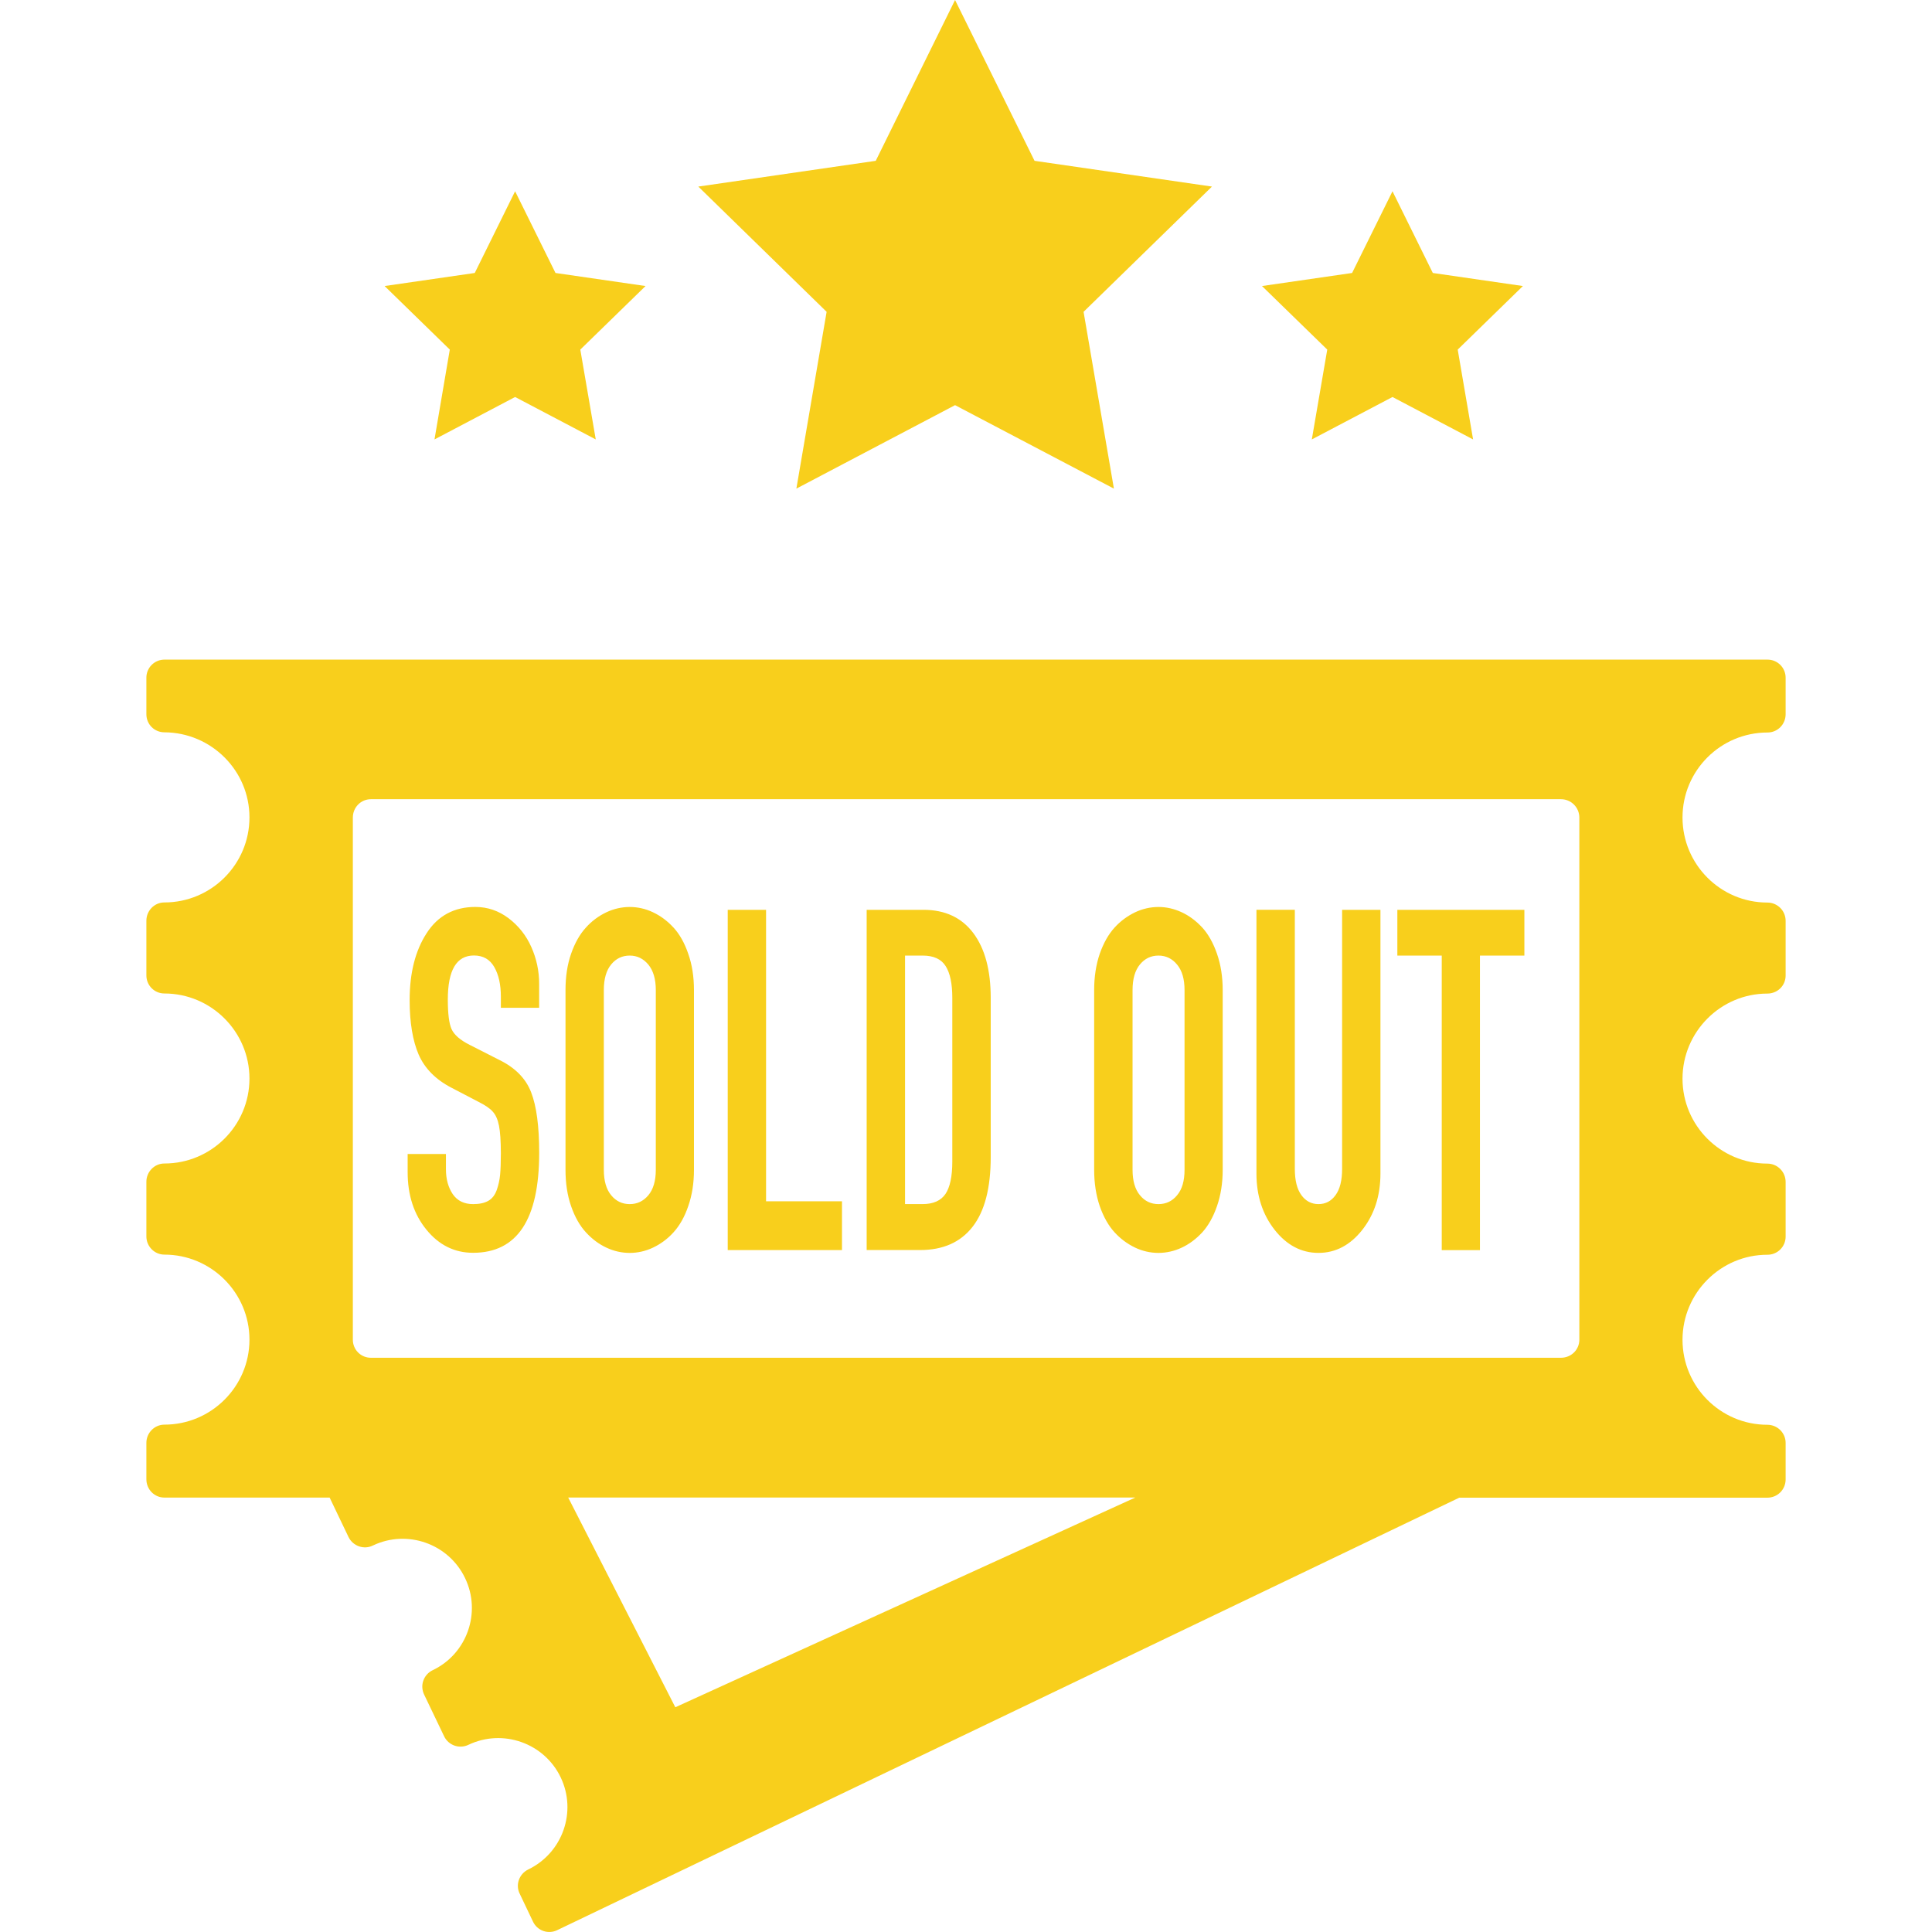
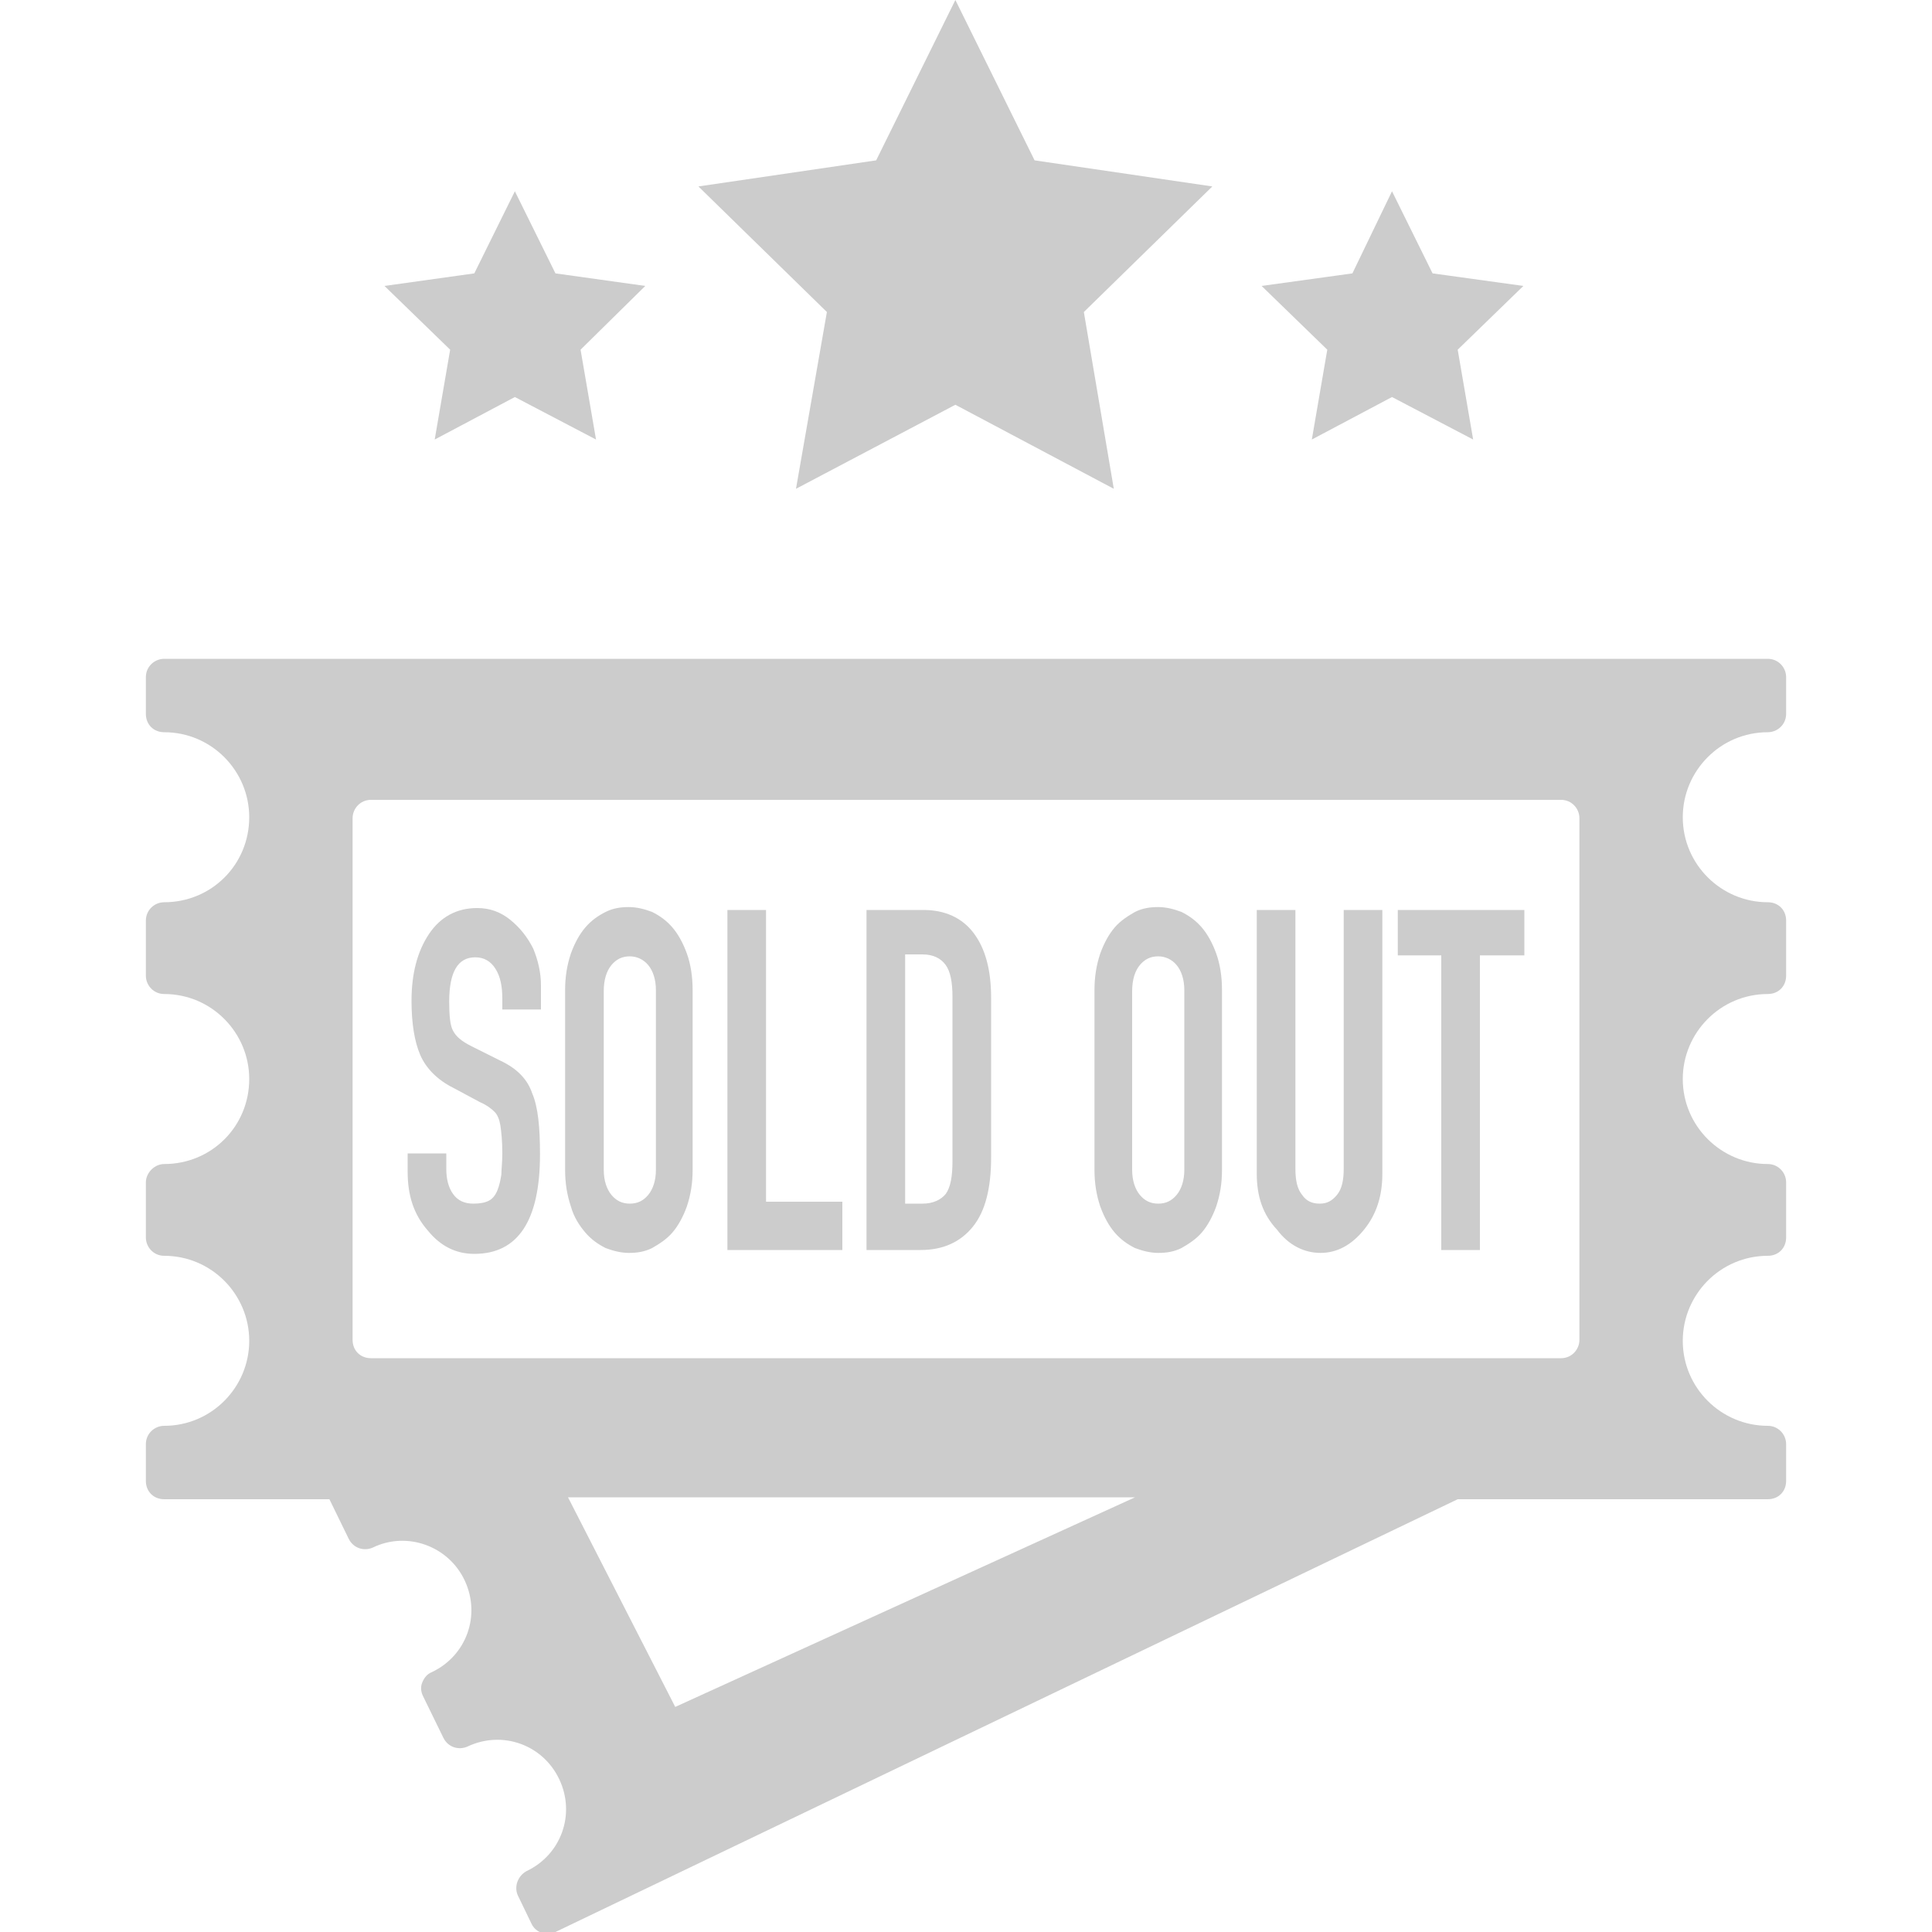
- <svg xmlns="http://www.w3.org/2000/svg" width="200" height="200" viewBox="0 0 200 200">
-   <g fill="#F8CF1C">
-     <path d="M182.978 75.828c1.03 0 1.87-.84 1.87-1.895v-3.774c0-1.039-.84-1.875-1.87-1.875H17.019a1.867 1.867 0 0 0-1.866 1.875v3.778c0 1.055.84 1.871 1.862 1.871 4.86.025 8.809 3.963 8.809 8.809 0 4.861-3.947 8.804-8.809 8.804-1.022-.004-1.862.845-1.862 1.896v5.657c0 1.046.84 1.871 1.862 1.871 4.86 0 8.809 3.963 8.809 8.808 0 4.854-3.947 8.793-8.809 8.793-1.022-.004-1.862.853-1.862 1.884v5.668c0 1.03.84 1.879 1.862 1.879 4.86 0 8.809 3.959 8.809 8.801 0 4.847-3.947 8.801-8.809 8.801-1.022 0-1.862.849-1.862 1.883v3.771c0 1.058.84 1.896 1.862 1.896h17.109l1.953 4.08c.461.951 1.606 1.342 2.529.88 3.548-1.692 7.837-.188 9.538 3.375 1.709 3.552.205 7.841-3.351 9.533-.466.224-.807.61-.972 1.088-.17.463-.128.996.086 1.44l2.064 4.307a1.883 1.883 0 0 0 2.521.891c3.557-1.697 7.841-.189 9.546 3.361 1.707 3.561.199 7.832-3.356 9.543-.937.461-1.348 1.582-.877 2.521l1.371 2.879a1.862 1.862 0 0 0 2.502.883l93.384-44.77h31.891c1.055 0 1.895-.84 1.895-1.894v-3.774c0-1.031-.84-1.88-1.895-1.88-4.838 0-8.78-3.938-8.78-8.799 0-4.843 3.942-8.802 8.78-8.802a1.876 1.876 0 0 0 1.895-1.879v-5.654c0-1.046-.84-1.902-1.895-1.902-4.838 0-8.78-3.938-8.78-8.791 0-4.843 3.942-8.81 8.78-8.81 1.055 0 1.895-.824 1.895-1.871v-5.653a1.89 1.89 0 0 0-1.895-1.899c-4.838 0-8.78-3.942-8.78-8.805 0-4.856 3.939-8.799 8.805-8.799zm-75.649 79.196h10.197l-47.618 21.712-11.088-21.712h37.756m66.918-16.348c0 1.049-.845 1.879-1.906 1.879H38.401a1.86 1.86 0 0 1-1.874-1.879V84.633c0-1.047.823-1.9 1.874-1.9h123.185a1.9 1.9 0 0 1 1.907 1.9l.001 54.043zM98.867 0l8.228 16.648 18.367 2.666-13.291 12.965 3.14 18.303-16.444-8.641-16.427 8.641 3.132-18.303-13.283-12.965 18.367-2.666zM53.324 19.8l4.18 8.458 9.322 1.352-6.753 6.58 1.599 9.299-8.348-4.392-8.346 4.392 1.585-9.299-6.749-6.58 9.333-1.352zm90.826 0l4.174 8.458 9.327 1.352-6.749 6.58 1.591 9.299-8.343-4.392-8.351 4.392 1.598-9.299-6.756-6.58 9.328-1.352z" />
-     <path d="M42.2 121.348v-1.887h3.964v1.59c0 1.014.238 1.867.7 2.56.475.692 1.175 1.038 2.113 1.038.651 0 1.166-.109 1.57-.338.398-.225.684-.594.873-1.113a6.71 6.71 0 0 0 .351-1.582c.049-.536.078-1.277.078-2.207 0-1.287-.069-2.246-.194-2.877-.123-.621-.329-1.104-.626-1.434-.283-.338-.783-.678-1.481-1.03l-2.831-1.476c-1.633-.849-2.753-1.998-3.379-3.424-.613-1.426-.932-3.304-.932-5.636 0-2.802.581-5.109 1.755-6.922 1.166-1.816 2.855-2.723 5.043-2.723 1.266 0 2.415.392 3.445 1.17a7.505 7.505 0 0 1 2.355 2.983 9.218 9.218 0 0 1 .808 3.797v2.489H51.85v-1.141c0-1.263-.228-2.284-.685-3.079-.458-.799-1.157-1.194-2.105-1.194-1.804 0-2.702 1.516-2.702 4.566 0 1.448.128 2.472.383 3.047.27.601.895 1.144 1.879 1.638l3.036 1.545c1.665.807 2.771 1.928 3.325 3.36.561 1.438.836 3.532.836 6.278 0 6.896-2.281 10.343-6.839 10.343-1.928 0-3.535-.8-4.832-2.39-1.299-1.59-1.946-3.574-1.946-5.951zm16.341-.252V102.49c0-1.376.188-2.638.576-3.75.389-1.121.902-2.028 1.541-2.724a6.637 6.637 0 0 1 2.126-1.582 5.648 5.648 0 0 1 2.401-.544 5.61 5.61 0 0 1 2.403.544c.772.363 1.493.89 2.129 1.582.639.692 1.149 1.603 1.532 2.724.392 1.112.59 2.37.59 3.75v18.605c0 1.385-.198 2.637-.59 3.758-.383 1.125-.895 2.025-1.532 2.723a6.717 6.717 0 0 1-2.129 1.582 5.624 5.624 0 0 1-2.403.544 5.631 5.631 0 0 1-2.401-.544c-.783-.361-1.492-.891-2.126-1.582-.639-.691-1.152-1.598-1.541-2.723-.388-1.121-.576-2.373-.576-3.757zm3.967 0c0 1.146.256 2.027.763 2.638.503.614 1.146.915 1.915.915.774 0 1.413-.301 1.929-.915.511-.61.774-1.492.774-2.638V102.49c0-1.139-.265-2.02-.774-2.638-.516-.614-1.152-.931-1.929-.931-.773 0-1.412.305-1.915.915-.507.614-.763 1.5-.763 2.654v18.606zm12.826 8.313V94.184h3.969v30.175h7.859v5.047H75.334v.003zm14.383 0V94.184h5.884c2.229 0 3.955.808 5.153 2.405 1.202 1.599 1.805 3.84 1.805 6.708v16.473c0 3.221-.627 5.628-1.884 7.234-1.256 1.605-3.062 2.4-5.435 2.4h-5.523v.005zm3.964-4.762h1.829c1.096 0 1.892-.354 2.364-1.046.47-.702.708-1.821.708-3.354v-16.951c0-1.471-.229-2.562-.69-3.288-.454-.725-1.253-1.087-2.378-1.087h-1.825v25.726h-.008zm19.586-3.551V102.49c0-1.376.197-2.638.576-3.75.396-1.121.906-2.028 1.542-2.724a6.908 6.908 0 0 1 2.134-1.582 5.663 5.663 0 0 1 2.406-.544c.812 0 1.614.181 2.4.544.779.363 1.488.89 2.131 1.582.63.692 1.142 1.603 1.528 2.724.388 1.112.589 2.37.589 3.75v18.605c0 1.385-.201 2.637-.589 3.758-.388 1.125-.898 2.025-1.528 2.723-.643.691-1.352 1.221-2.131 1.582a5.7 5.7 0 0 1-2.4.544 5.65 5.65 0 0 1-2.406-.544 6.915 6.915 0 0 1-2.134-1.582c-.636-.691-1.146-1.598-1.542-2.723-.379-1.121-.576-2.373-.576-3.757zm3.975 0c0 1.146.256 2.027.768 2.638.503.614 1.142.915 1.92.915.766 0 1.418-.301 1.92-.915.519-.608.773-1.491.773-2.638V102.49c0-1.139-.256-2.02-.773-2.638-.502-.614-1.154-.931-1.92-.931-.778 0-1.417.305-1.92.915-.512.614-.768 1.5-.768 2.654v18.606zm12.825.387v-27.3h3.973v26.813c0 1.19.223 2.098.677 2.719.439.613 1.038.933 1.771.933s1.327-.31 1.771-.933c.452-.617.676-1.523.676-2.719V94.184h3.968v27.3c0 2.29-.622 4.227-1.875 5.826-1.253 1.59-2.769 2.389-4.54 2.389s-3.287-.799-4.54-2.389c-1.254-1.601-1.881-3.537-1.881-5.827zm14.586-22.558v-4.738h13.15v4.738h-4.599v30.489h-3.955V98.925h-4.596z" />
-   </g>
+ <svg xmlns="http://www.w3.org/2000/svg" id="Layer_1" viewBox="0 0 200 200">
+   <style>.st0{fill:#ccc}</style>
+   <path class="st0" d="M183 75.8c1 0 1.9-.8 1.9-1.9v-3.8c0-1-.8-1.9-1.9-1.9H17c-1 0-1.9.8-1.9 1.9v3.8c0 1.1.8 1.9 1.9 1.9 4.9 0 8.8 4 8.8 8.8 0 4.9-3.9 8.8-8.8 8.8-1 0-1.9.8-1.9 1.9v5.7c0 1 .8 1.9 1.9 1.9 4.9 0 8.8 4 8.8 8.8 0 4.9-3.9 8.8-8.8 8.8-1 0-1.9.9-1.9 1.9v5.7c0 1 .8 1.9 1.9 1.9 4.9 0 8.8 4 8.8 8.8 0 4.8-3.9 8.8-8.8 8.8-1 0-1.9.8-1.9 1.9v3.8c0 1.1.8 1.9 1.9 1.9h17.1l2 4.1c.5 1 1.6 1.3 2.5.9 3.5-1.7 7.8-.2 9.5 3.4 1.7 3.6.2 7.8-3.4 9.5-.5.2-.8.6-1 1.1-.2.5-.1 1 .1 1.4l2.1 4.3c.5 1 1.6 1.3 2.5.9 3.6-1.7 7.8-.2 9.5 3.4 1.7 3.6.2 7.8-3.4 9.5-.9.5-1.3 1.6-.9 2.5l1.4 2.9c.3.7 1 1.1 1.7 1.1.3 0 .6-.1.8-.2l93.4-44.8H183c1.1 0 1.9-.8 1.9-1.9v-3.8c0-1-.8-1.9-1.9-1.9-4.8 0-8.8-3.9-8.8-8.8 0-4.8 3.9-8.8 8.8-8.8 1.1 0 1.9-.8 1.9-1.9v-5.7c0-1-.8-1.9-1.9-1.9-4.8 0-8.8-3.9-8.8-8.8 0-4.8 3.9-8.8 8.8-8.8 1.1 0 1.9-.8 1.9-1.9v-5.7c0-1.1-.8-1.9-1.9-1.9-4.8 0-8.8-3.9-8.8-8.8 0-4.8 3.9-8.8 8.8-8.8zM107.3 155h10.2l-47.6 21.7L58.8 155h37.8m66.9-16.3c0 1-.8 1.9-1.9 1.9H38.4c-1.1 0-1.9-.8-1.9-1.9v-54c0-1 .8-1.9 1.9-1.9h123.2c1.1 0 1.9.9 1.9 1.9v54zM98.9 0l8.2 16.6 18.4 2.7-13.3 13 3.1 18.3-16.4-8.7-16.5 8.7 3.2-18.3-13.3-13 18.4-2.7zM53.3 19.8l4.2 8.5 9.3 1.3-6.7 6.6 1.6 9.3-8.4-4.4-8.3 4.4 1.6-9.3-6.8-6.6 9.3-1.3zm90.8 0l4.2 8.5 9.4 1.3-6.8 6.6 1.6 9.3-8.4-4.4-8.3 4.4 1.6-9.3-6.8-6.6 9.4-1.3z" />
+   <path class="st0" d="M42.2 121.3v-1.9h4v1.6c0 1 .2 1.9.7 2.6.5.7 1.2 1 2.1 1 .7 0 1.2-.1 1.6-.3.4-.2.7-.6.9-1.1.2-.5.3-1 .4-1.6 0-.5.1-1.3.1-2.2 0-1.3-.1-2.2-.2-2.9-.1-.6-.3-1.1-.6-1.4-.3-.3-.8-.7-1.5-1l-2.8-1.5c-1.6-.8-2.8-2-3.4-3.4-.6-1.4-.9-3.3-.9-5.6 0-2.8.6-5.1 1.8-6.9 1.2-1.8 2.9-2.7 5-2.7 1.3 0 2.4.4 3.4 1.2 1 .8 1.8 1.8 2.4 3 .5 1.2.8 2.5.8 3.8v2.5h-4v-1.1c0-1.3-.2-2.3-.7-3.1-.5-.8-1.2-1.2-2.1-1.2-1.8 0-2.7 1.5-2.7 4.6 0 1.4.1 2.5.4 3 .3.6.9 1.1 1.9 1.6l3 1.5c1.7.8 2.8 1.9 3.3 3.4.6 1.4.8 3.5.8 6.3 0 6.9-2.3 10.3-6.8 10.3-1.9 0-3.5-.8-4.8-2.4-1.5-1.7-2.1-3.7-2.1-6.1zm16.3-.2v-18.6c0-1.4.2-2.6.6-3.8.4-1.1.9-2 1.5-2.7.6-.7 1.3-1.2 2.1-1.6s1.6-.5 2.4-.5c.8 0 1.6.2 2.4.5.8.4 1.5.9 2.1 1.6.6.7 1.1 1.6 1.5 2.7.4 1.1.6 2.4.6 3.8v18.6c0 1.4-.2 2.6-.6 3.8-.4 1.1-.9 2-1.5 2.7-.6.7-1.4 1.2-2.1 1.6-.8.4-1.6.5-2.4.5-.8 0-1.6-.2-2.4-.5-.8-.4-1.5-.9-2.1-1.6-.6-.7-1.2-1.6-1.5-2.7-.4-1.2-.6-2.4-.6-3.8zm4 0c0 1.1.3 2 .8 2.6.5.6 1.1.9 1.9.9.8 0 1.4-.3 1.9-.9.5-.6.8-1.5.8-2.6v-18.6c0-1.1-.3-2-.8-2.6-.5-.6-1.2-.9-1.9-.9-.8 0-1.4.3-1.9.9-.5.6-.8 1.5-.8 2.7v18.5zm12.8 8.3V94.2h4v30.2h7.9v5H75.3zm14.4 0V94.2h5.9c2.2 0 4 .8 5.2 2.4 1.2 1.6 1.8 3.8 1.8 6.7v16.5c0 3.2-.6 5.6-1.9 7.2-1.3 1.6-3.1 2.4-5.4 2.4h-5.6zm4-4.8h1.8c1.1 0 1.9-.4 2.4-1 .5-.7.7-1.8.7-3.4v-17c0-1.5-.2-2.6-.7-3.3-.5-.7-1.3-1.1-2.4-1.1h-1.8v25.8zm19.6-3.5v-18.6c0-1.4.2-2.6.6-3.8.4-1.1.9-2 1.5-2.7.6-.7 1.4-1.2 2.1-1.6.8-.4 1.6-.5 2.4-.5.8 0 1.6.2 2.4.5.8.4 1.5.9 2.1 1.6.6.7 1.1 1.6 1.5 2.7.4 1.1.6 2.4.6 3.8v18.6c0 1.4-.2 2.6-.6 3.8-.4 1.1-.9 2-1.5 2.7-.6.7-1.4 1.2-2.1 1.6-.8.4-1.6.5-2.4.5-.8 0-1.6-.2-2.4-.5-.8-.4-1.5-.9-2.1-1.6-.6-.7-1.1-1.6-1.5-2.7-.4-1.2-.6-2.4-.6-3.8zm3.9 0c0 1.1.3 2 .8 2.6.5.6 1.1.9 1.9.9.8 0 1.4-.3 1.9-.9.5-.6.8-1.5.8-2.6v-18.6c0-1.1-.3-2-.8-2.6-.5-.6-1.2-.9-1.9-.9-.8 0-1.4.3-1.9.9-.5.6-.8 1.5-.8 2.7v18.5zm12.9.4V94.2h4V121c0 1.2.2 2.1.7 2.7.4.6 1 .9 1.8.9s1.3-.3 1.8-.9c.5-.6.7-1.5.7-2.7V94.2h4v27.3c0 2.3-.6 4.2-1.9 5.8-1.3 1.6-2.8 2.4-4.5 2.4s-3.3-.8-4.5-2.4c-1.5-1.6-2.1-3.5-2.1-5.8zm14.6-22.6v-4.7h13.1v4.7h-4.6v30.5h-4V98.9h-4.5z" />
</svg>
